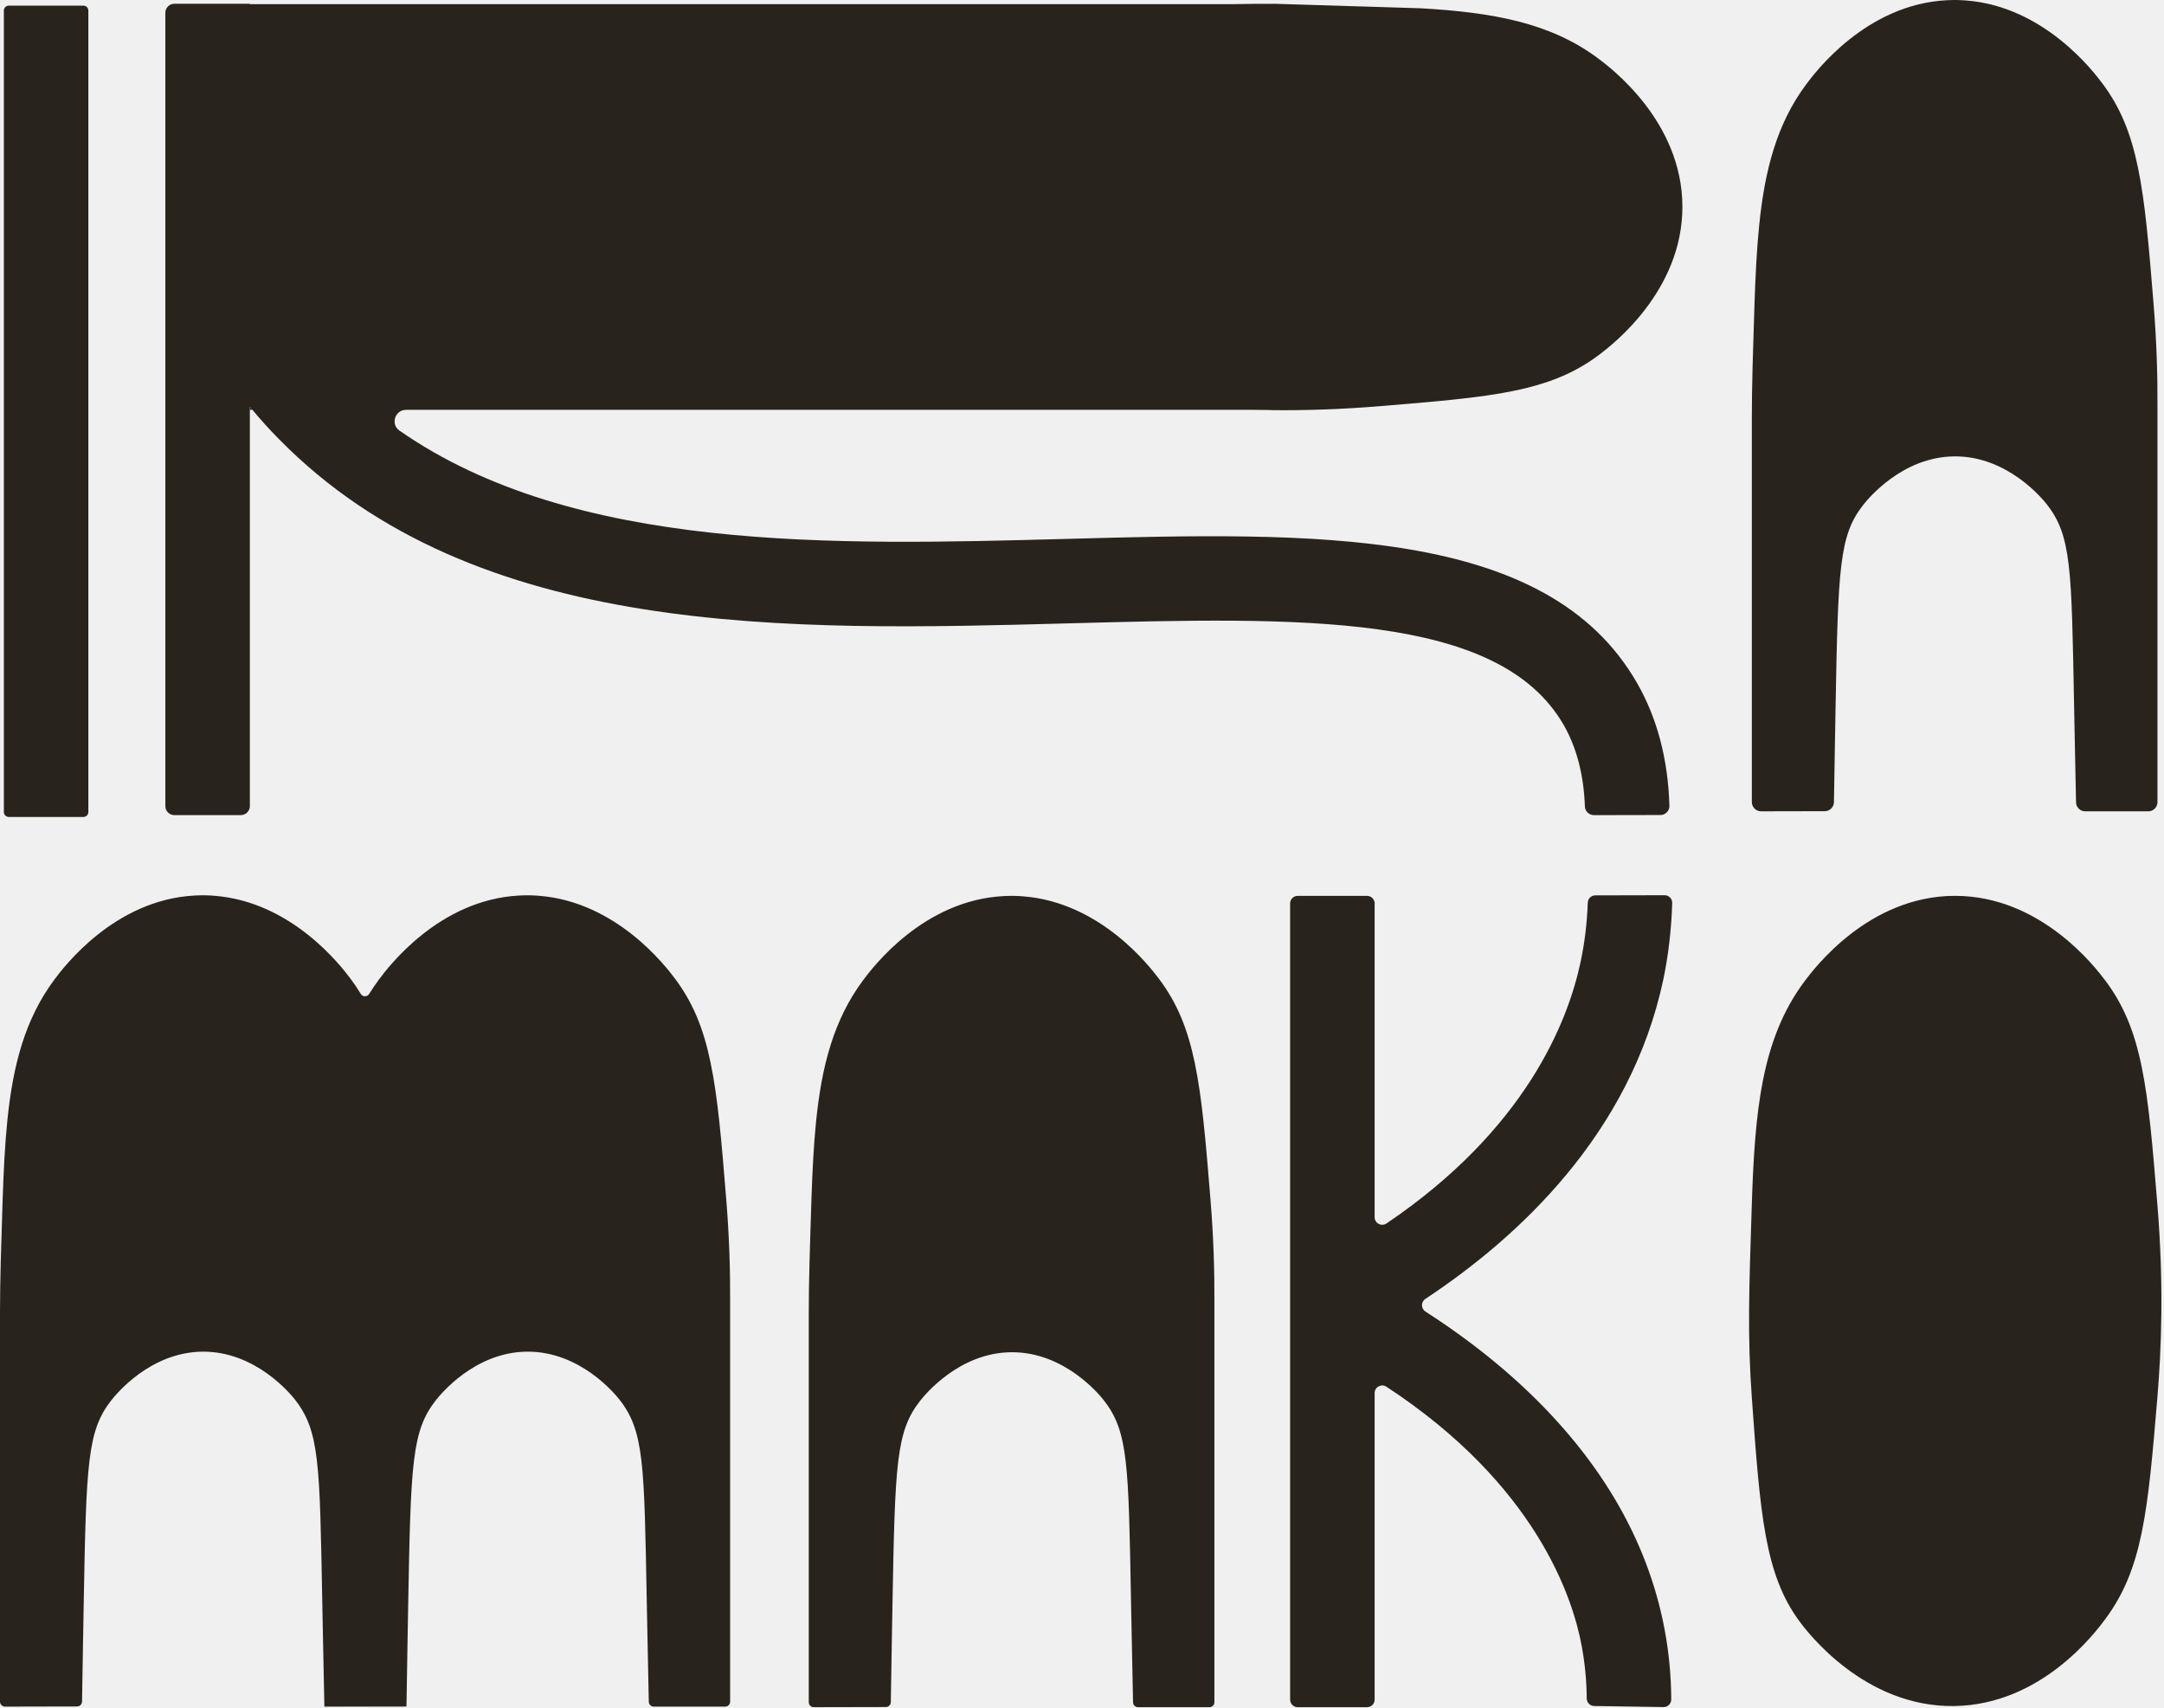
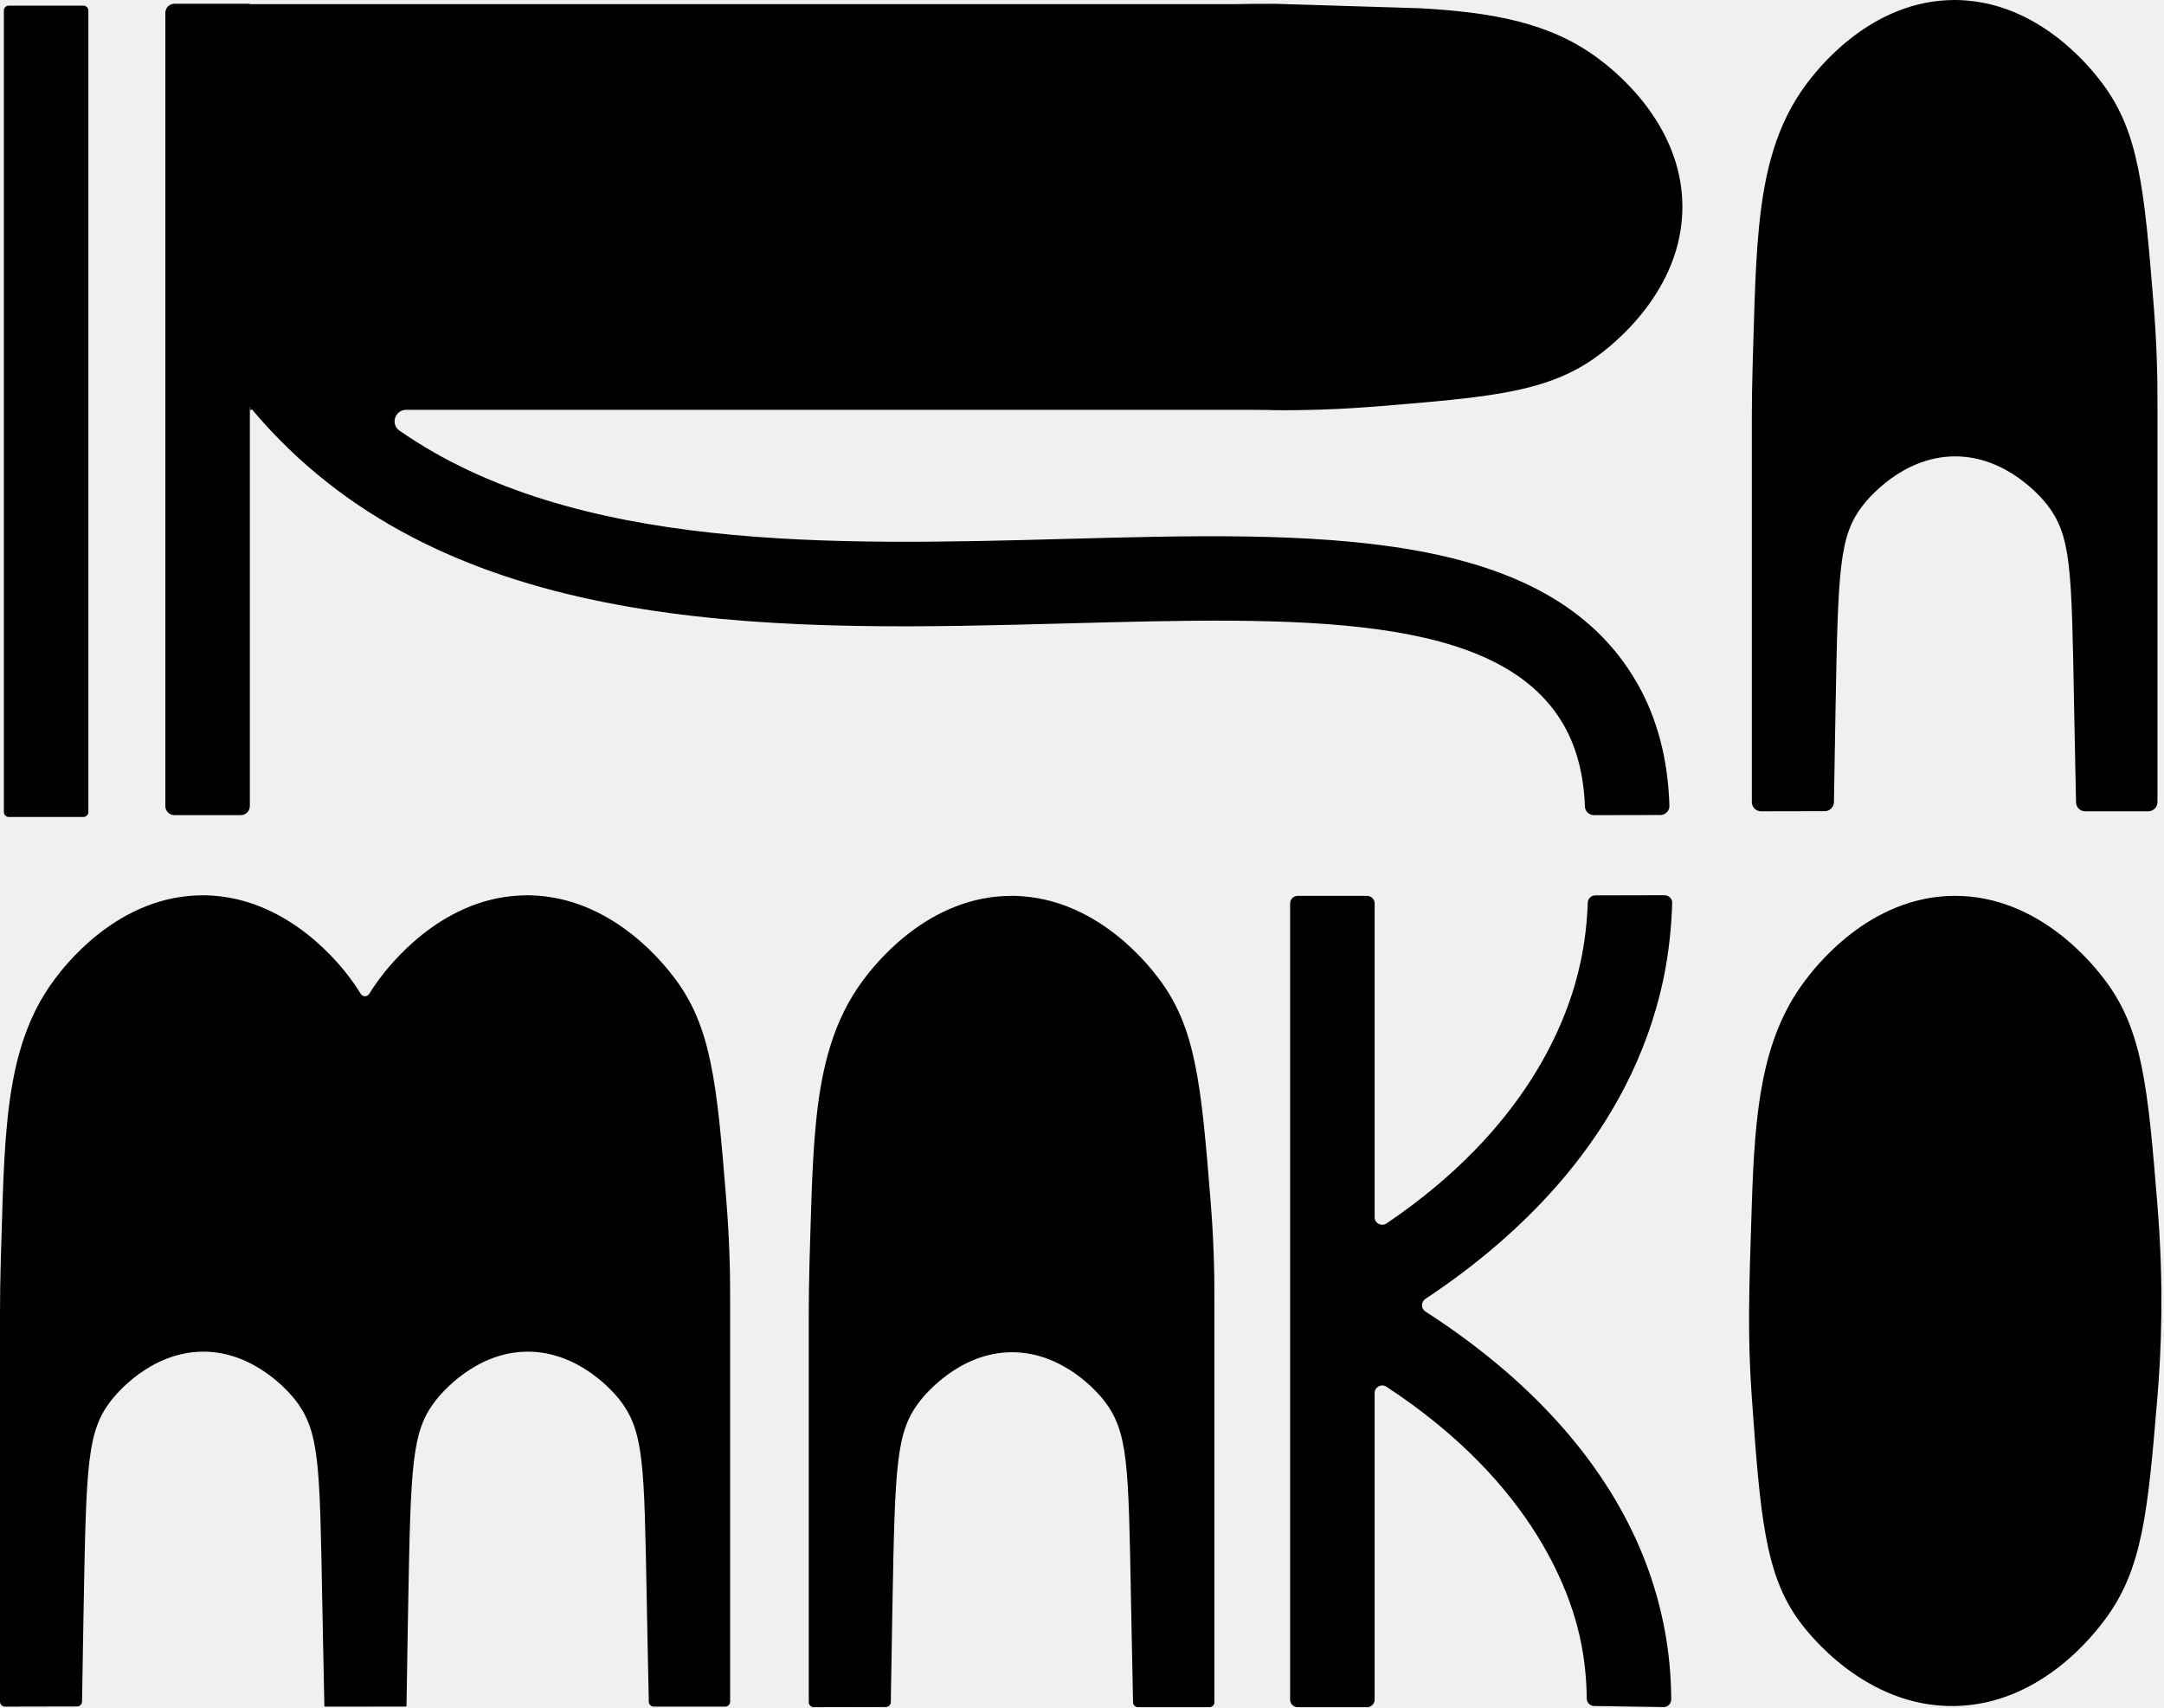
- <svg xmlns="http://www.w3.org/2000/svg" fill="#28241d" viewBox="299.246 297.594 1561.785 1232.207">
+ <svg xmlns="http://www.w3.org/2000/svg" fill="#000" viewBox="299.246 297.594 1561.785 1232.207">
  <path d="M359.441 887.152h-53.84a3.576 3.576 0 0 1-3.574-3.574V305.234a3.577 3.577 0 0 1 3.575-3.578h53.84a3.577 3.577 0 0 1 3.574 3.578v578.344a3.576 3.576 0 0 1-3.575 3.574m1141.289 587c3.04 16.293 4.594 33.016 4.668 49.844.012 3.063-2.543 5.535-5.601 5.488l-50.024-.765c-2.992-.047-5.347-2.492-5.37-5.485-.102-12.847-1.325-25.566-3.645-37.941-6.422-34.8-32.895-116.164-140.895-186.98-3.656-2.399-8.527.199-8.527 4.57v221.207a5.485 5.485 0 0 1-5.48 5.48h-50.028a5.486 5.486 0 0 1-5.484-5.48V949.555a5.483 5.483 0 0 1 5.484-5.48h50.027a5.48 5.48 0 0 1 5.48 5.48v226.406c0 4.414 4.942 6.988 8.599 4.516 100.226-67.805 130.757-145.16 140.011-188.547 2.973-13.953 4.715-28.356 5.203-42.867.102-2.961 2.477-5.32 5.438-5.329l49.984-.113c3.086-.008 5.61 2.527 5.52 5.613-.547 18.575-2.692 37.625-6.457 55.422-23.672 111.14-104.508 185.856-171.649 230.254-3.32 2.195-3.28 7.027.067 9.18 23.406 15.031 45.183 31.535 64.445 48.84 59.445 53.507 95.875 114.5 108.234 181.222m355.547-168.394c-6.925 82.894-10.632 124.16-37.87 160.582-7.083 9.469-45.895 61.37-108.5 62.398-64.747 1.063-106.028-53.082-111.923-61.066-25-33.883-28.359-76.402-34.453-161.914-3.113-43.696-2.074-75.367 0-138.703 2.203-67.282 6.852-119.434 37.899-161.075 7.004-9.394 46.289-61.714 108.476-61.906 62.297-.195 101.914 52.09 108.48 60.758 27.372 36.129 31.028 78.047 37.891 162.223 4.754 58.3 2.793 105.312 0 138.703m.039-715.418v286.078a6.67 6.67 0 0 1-6.668 6.672h-45.464a6.62 6.62 0 0 1-6.633-6.485c-.196-9.277-.5-24.242-.88-42.957-.163-8.296-.327-17.324-.53-26.918-1.871-99.25-1.871-122.628-19.883-145.437-2.887-3.621-28.094-34.563-66.313-34.36-38.058.204-62.941 31.145-66.07 35.13-17.242 22.12-18.055 44.644-19.926 148.488-.12 7.074-.285 16.59-.488 28.015-.176 10.942-.414 23.66-.633 37.836-.058 3.637-3.015 6.57-6.656 6.578l-45.918.094a6.67 6.67 0 0 1-6.684-6.672v-277.93c0-22.523.813-47.327 1.91-81.48.692-20.25 1.586-39.074 3.375-56.68 4.024-39.93 12.727-73.351 33.91-101.812 6.708-8.984 43.383-57.816 101.567-60.742.367-.043.691-.043 1.016-.043a55 55 0 0 1 3.703-.121h.894a82 82 0 0 1 5.567.164c.976.039 1.914.078 2.89.199 56.192 4.395 91.688 51.313 97.825 59.406 13.257 17.524 20.898 36.43 25.98 61.07 5.29 25.29 7.89 56.598 11.305 98.56 2.195 26.995 2.926 51.515 2.804 73.347m-638.086 3.25c-5.41-.04-10.652-.121-15.695-.242h11.871zm.77-293.277c-1.54.082-3.043.16-4.469.277-.086.008-.164.008-.25.008h-25.449c9.879-.286 19.723-.364 30.168-.286" />
  <path d="M1480.809 790.625c14.5 25.336 22.304 55.078 23.277 88.488.105 3.63-2.875 6.621-6.508 6.63l-47.883.093c-3.515.008-6.488-2.738-6.613-6.254-.82-22.723-5.934-42.453-15.21-58.664-46.884-81.848-190.981-77.945-357.888-73.473-200.41 5.407-427.574 11.547-569.472-133.039a337 337 0 0 1-19.114-21.058 47 47 0 0 1-1.828-2.196v288.153a6.507 6.507 0 0 1-6.504 6.504h-47.98a6.504 6.504 0 0 1-6.504-6.504V306.82a6.505 6.505 0 0 1 6.504-6.507h54.484v.285h734.61c.152 0 .3-.004.457-.016 1.308-.105 2.68-.18 4.086-.254.183-.008.37-.012.554-.004l105.399 3.242c51.68 2.97 93.312 10.368 127.754 36.024 9.27 6.87 60.824 45.62 61.027 106.933.203 61.399-51.352 100.473-59.89 106.938-22.04 16.668-46.231 24.434-81.118 29.516-21.547 3.132-47.12 5.246-78.836 7.847-27.73 2.239-52.86 2.969-75.14 2.766h-.243c-1.3-.082-2.601-.16-3.82-.242H592.32c-8.035 0-11.383 10.394-4.789 14.988 126.09 87.738 313.418 82.676 480.828 78.16 178.7-4.84 347.477-9.39 412.45 104.129" />
  <path d="M481.402 593.348h-1.832v-2.2c.57.735 1.18 1.465 1.832 2.2m694.293 643.476v289.172a3.58 3.58 0 0 1-3.578 3.578h-51.554a3.56 3.56 0 0 1-3.575-3.48c-.187-8.848-.52-25.07-.941-45.965-.164-8.293-.324-17.32-.527-26.914-1.872-99.25-1.872-122.63-19.887-145.438-2.887-3.62-28.094-34.562-66.313-34.359-38.058.203-62.941 31.145-66.074 35.129-17.238 22.121-18.05 44.644-19.922 148.488-.12 7.074-.285 16.59-.488 28.016-.188 11.71-.445 25.46-.68 40.855-.027 1.95-1.617 3.547-3.566 3.551l-52.063.11a3.576 3.576 0 0 1-3.582-3.579v-281.031c0-22.527.813-47.328 1.91-81.48.692-20.25 1.586-39.075 3.375-56.68 4.028-39.93 12.727-73.352 33.91-101.813 6.712-8.984 43.383-57.816 101.567-60.746.367-.039.691-.039 1.02-.039a55 55 0 0 1 3.699-.12h.894c1.871 0 3.739.038 5.57.16.977.042 1.91.081 2.887.202 56.192 4.395 91.688 51.313 97.825 59.407 13.257 17.523 20.898 36.43 25.984 61.07 5.285 25.289 7.887 56.598 11.3 98.559 2.196 26.996 2.93 51.515 2.81 73.347m-349.505-.41v289.172a3.574 3.574 0 0 1-3.574 3.578h-51.554a3.557 3.557 0 0 1-3.575-3.48c-.187-8.848-.52-25.07-.941-45.965-.164-8.293-.328-17.32-.531-26.914-1.871-99.25-1.871-122.63-19.883-145.438-2.887-3.62-28.094-34.562-66.313-34.36-38.058.204-62.941 31.145-66.074 35.13-17.238 22.12-18.05 44.644-19.922 148.488-.12 7.074-.285 16.59-.488 28.016-.203 12.605-.488 27.566-.73 44.398h-.614l-58.547.125h-.082c-.164-7.562-.527-25.414-1.015-49.445-.164-8.293-.328-17.32-.528-26.914-1.87-99.25-1.87-122.63-19.883-145.438-2.886-3.62-28.097-34.562-66.316-34.36-38.058.204-62.941 31.145-66.074 35.13-17.238 22.12-18.05 44.644-19.922 148.488-.121 7.074-.285 16.59-.488 28.016-.188 11.714-.446 25.46-.68 40.855-.027 1.953-1.613 3.547-3.566 3.55q-26.029.056-52.063.11a3.576 3.576 0 0 1-3.582-3.578v-281.031c0-22.527.813-47.328 1.91-81.48.692-20.25 1.586-39.075 3.375-56.68 4.028-39.93 12.727-73.352 33.91-101.813 6.707-8.984 43.383-57.816 101.567-60.746.367-.039.691-.039 1.02-.039a55 55 0 0 1 3.699-.121h.894c1.867 0 3.738.039 5.57.16.977.043 1.91.082 2.887.207 56.192 4.39 91.688 51.313 97.828 59.403a128 128 0 0 1 7.727 11.402c1.379 2.297 4.672 2.234 6.082-.047a151 151 0 0 1 6.926-10.219c6.71-8.984 43.382-57.816 101.566-60.746.367-.039.691-.039 1.016-.039a55 55 0 0 1 3.703-.121h.894c1.867 0 3.739.039 5.57.16.973.043 1.91.082 2.887.207 56.192 4.39 91.684 51.313 97.825 59.403 13.253 17.523 20.898 36.43 25.98 61.07 5.29 25.289 7.89 56.597 11.305 98.558 2.195 26.996 2.926 51.516 2.804 73.348" />
  <path d="M591.992 1529.04v.124h-58.547z" />
+   <style>
+     @media (prefers-color-scheme: dark) {
+       path {
+         fill: #fff;
+       }
+     }
+   </style>
</svg>
